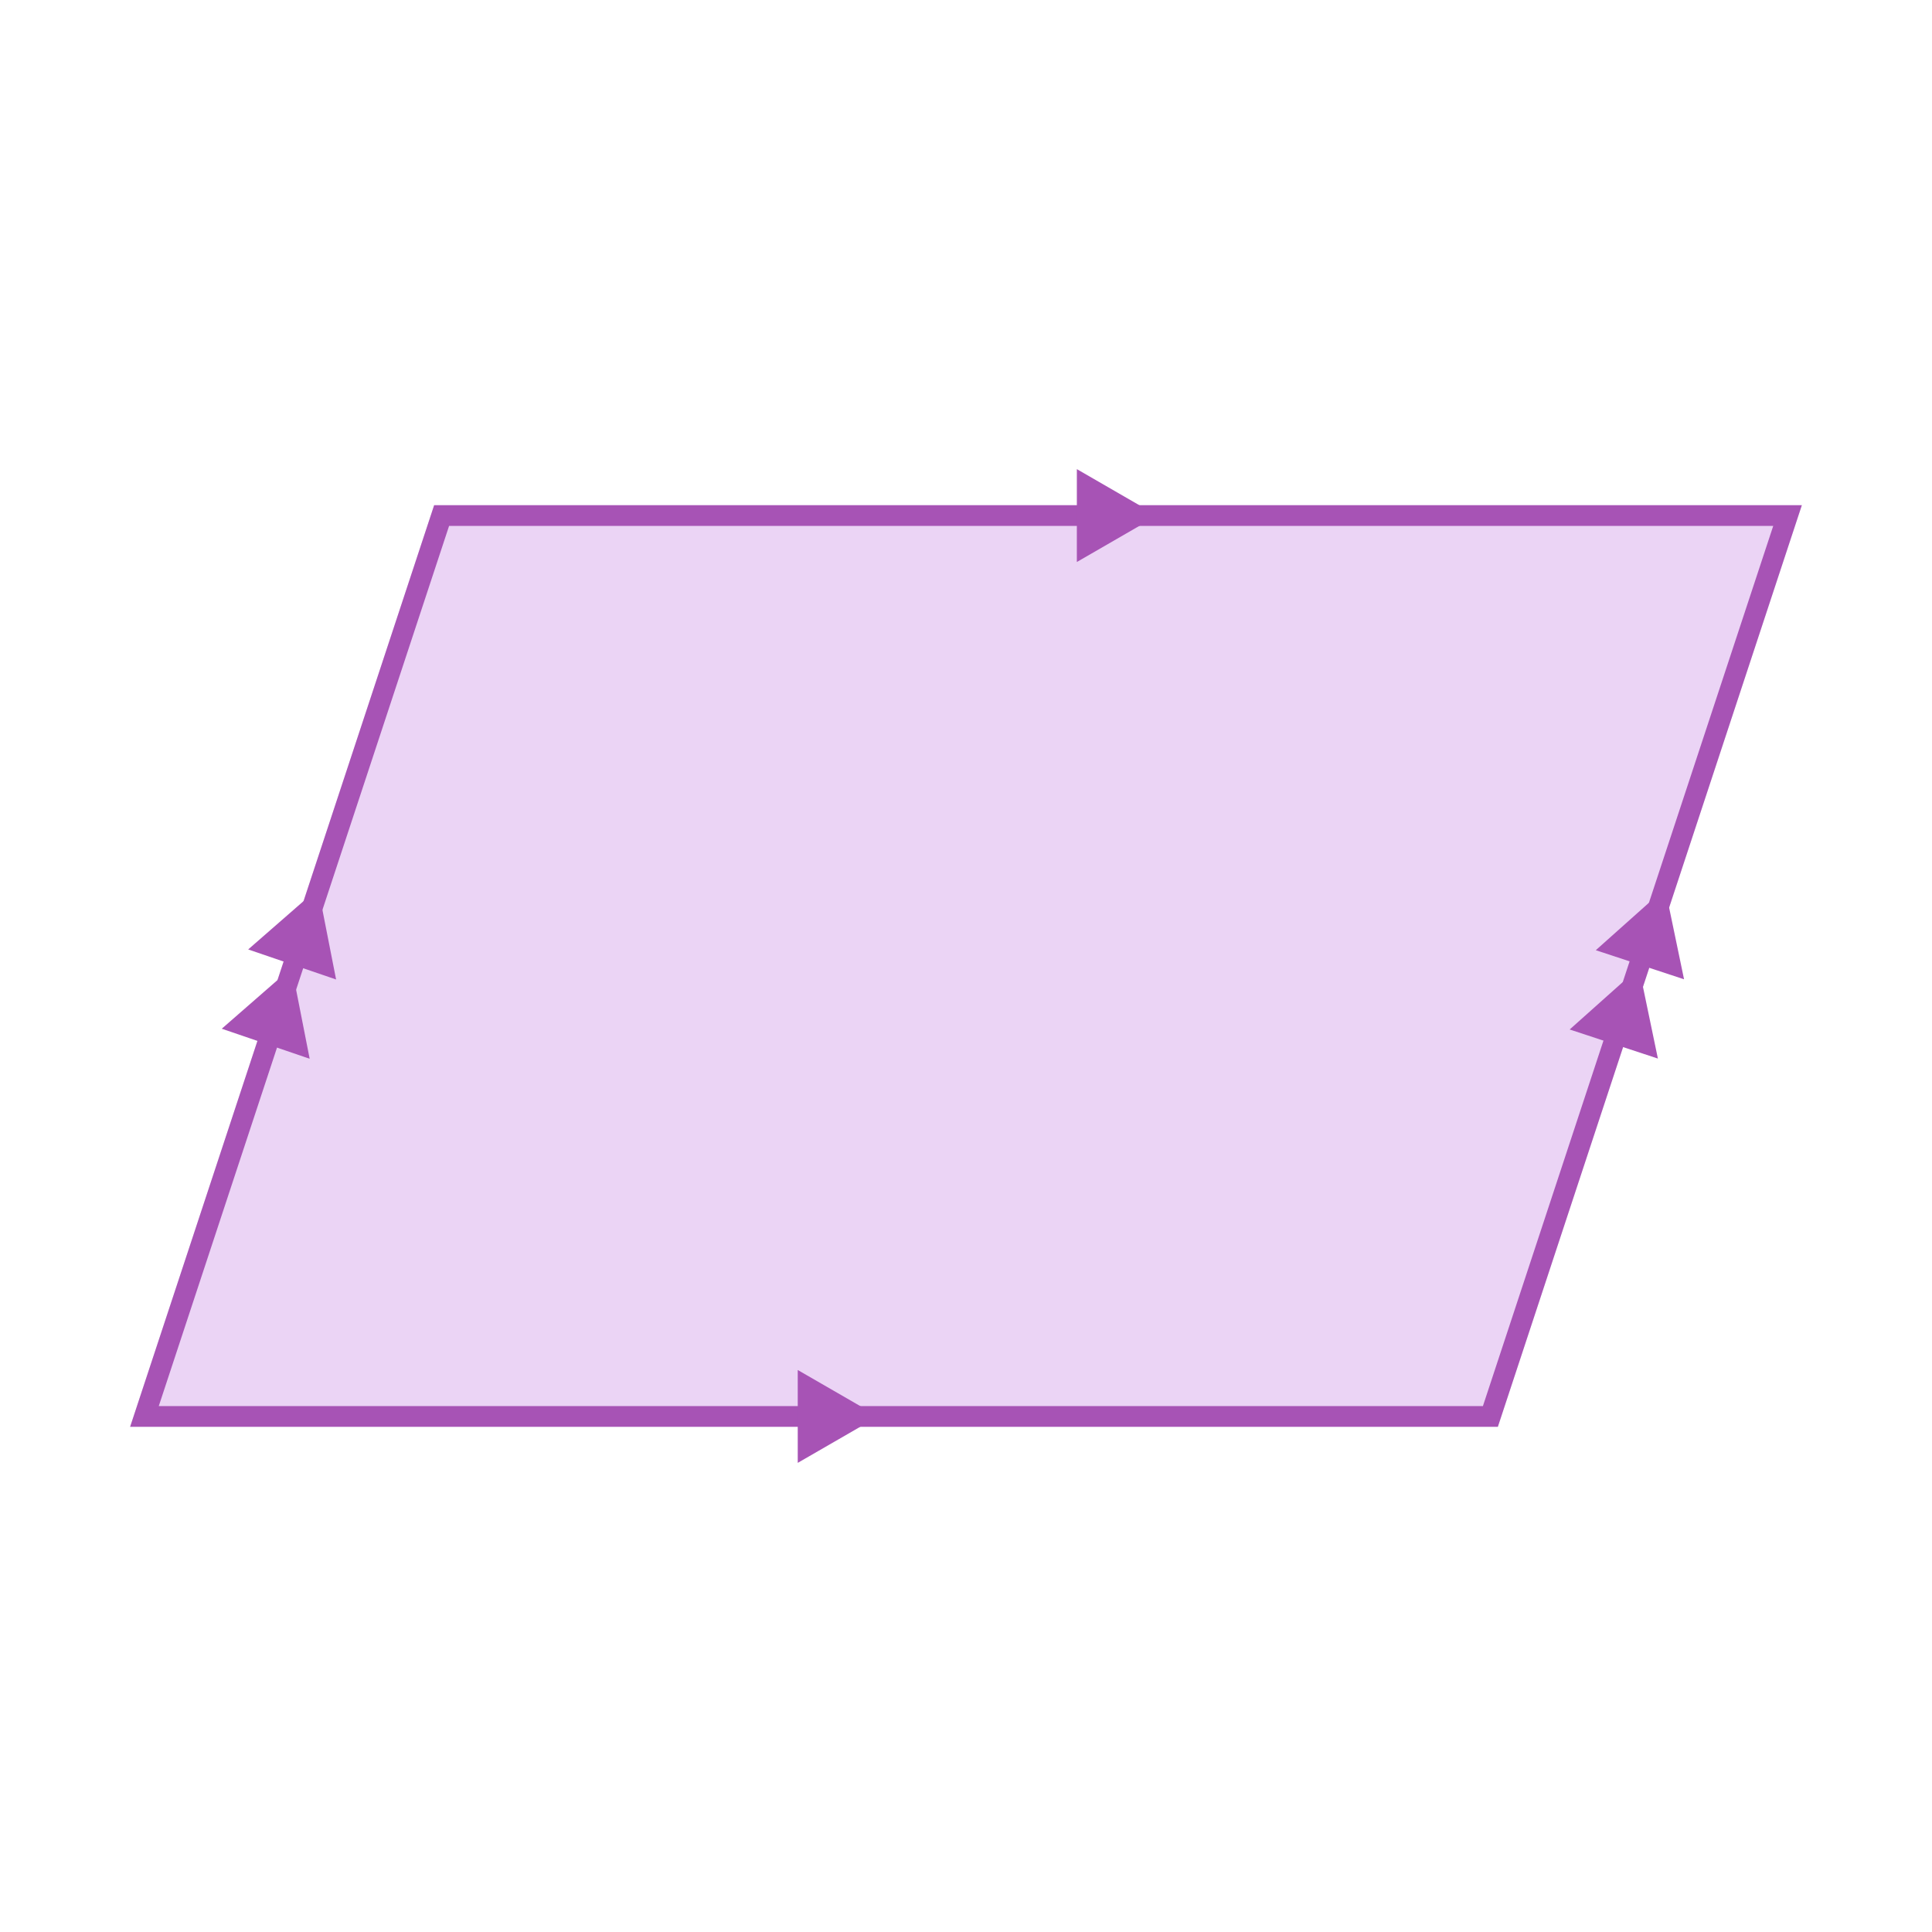
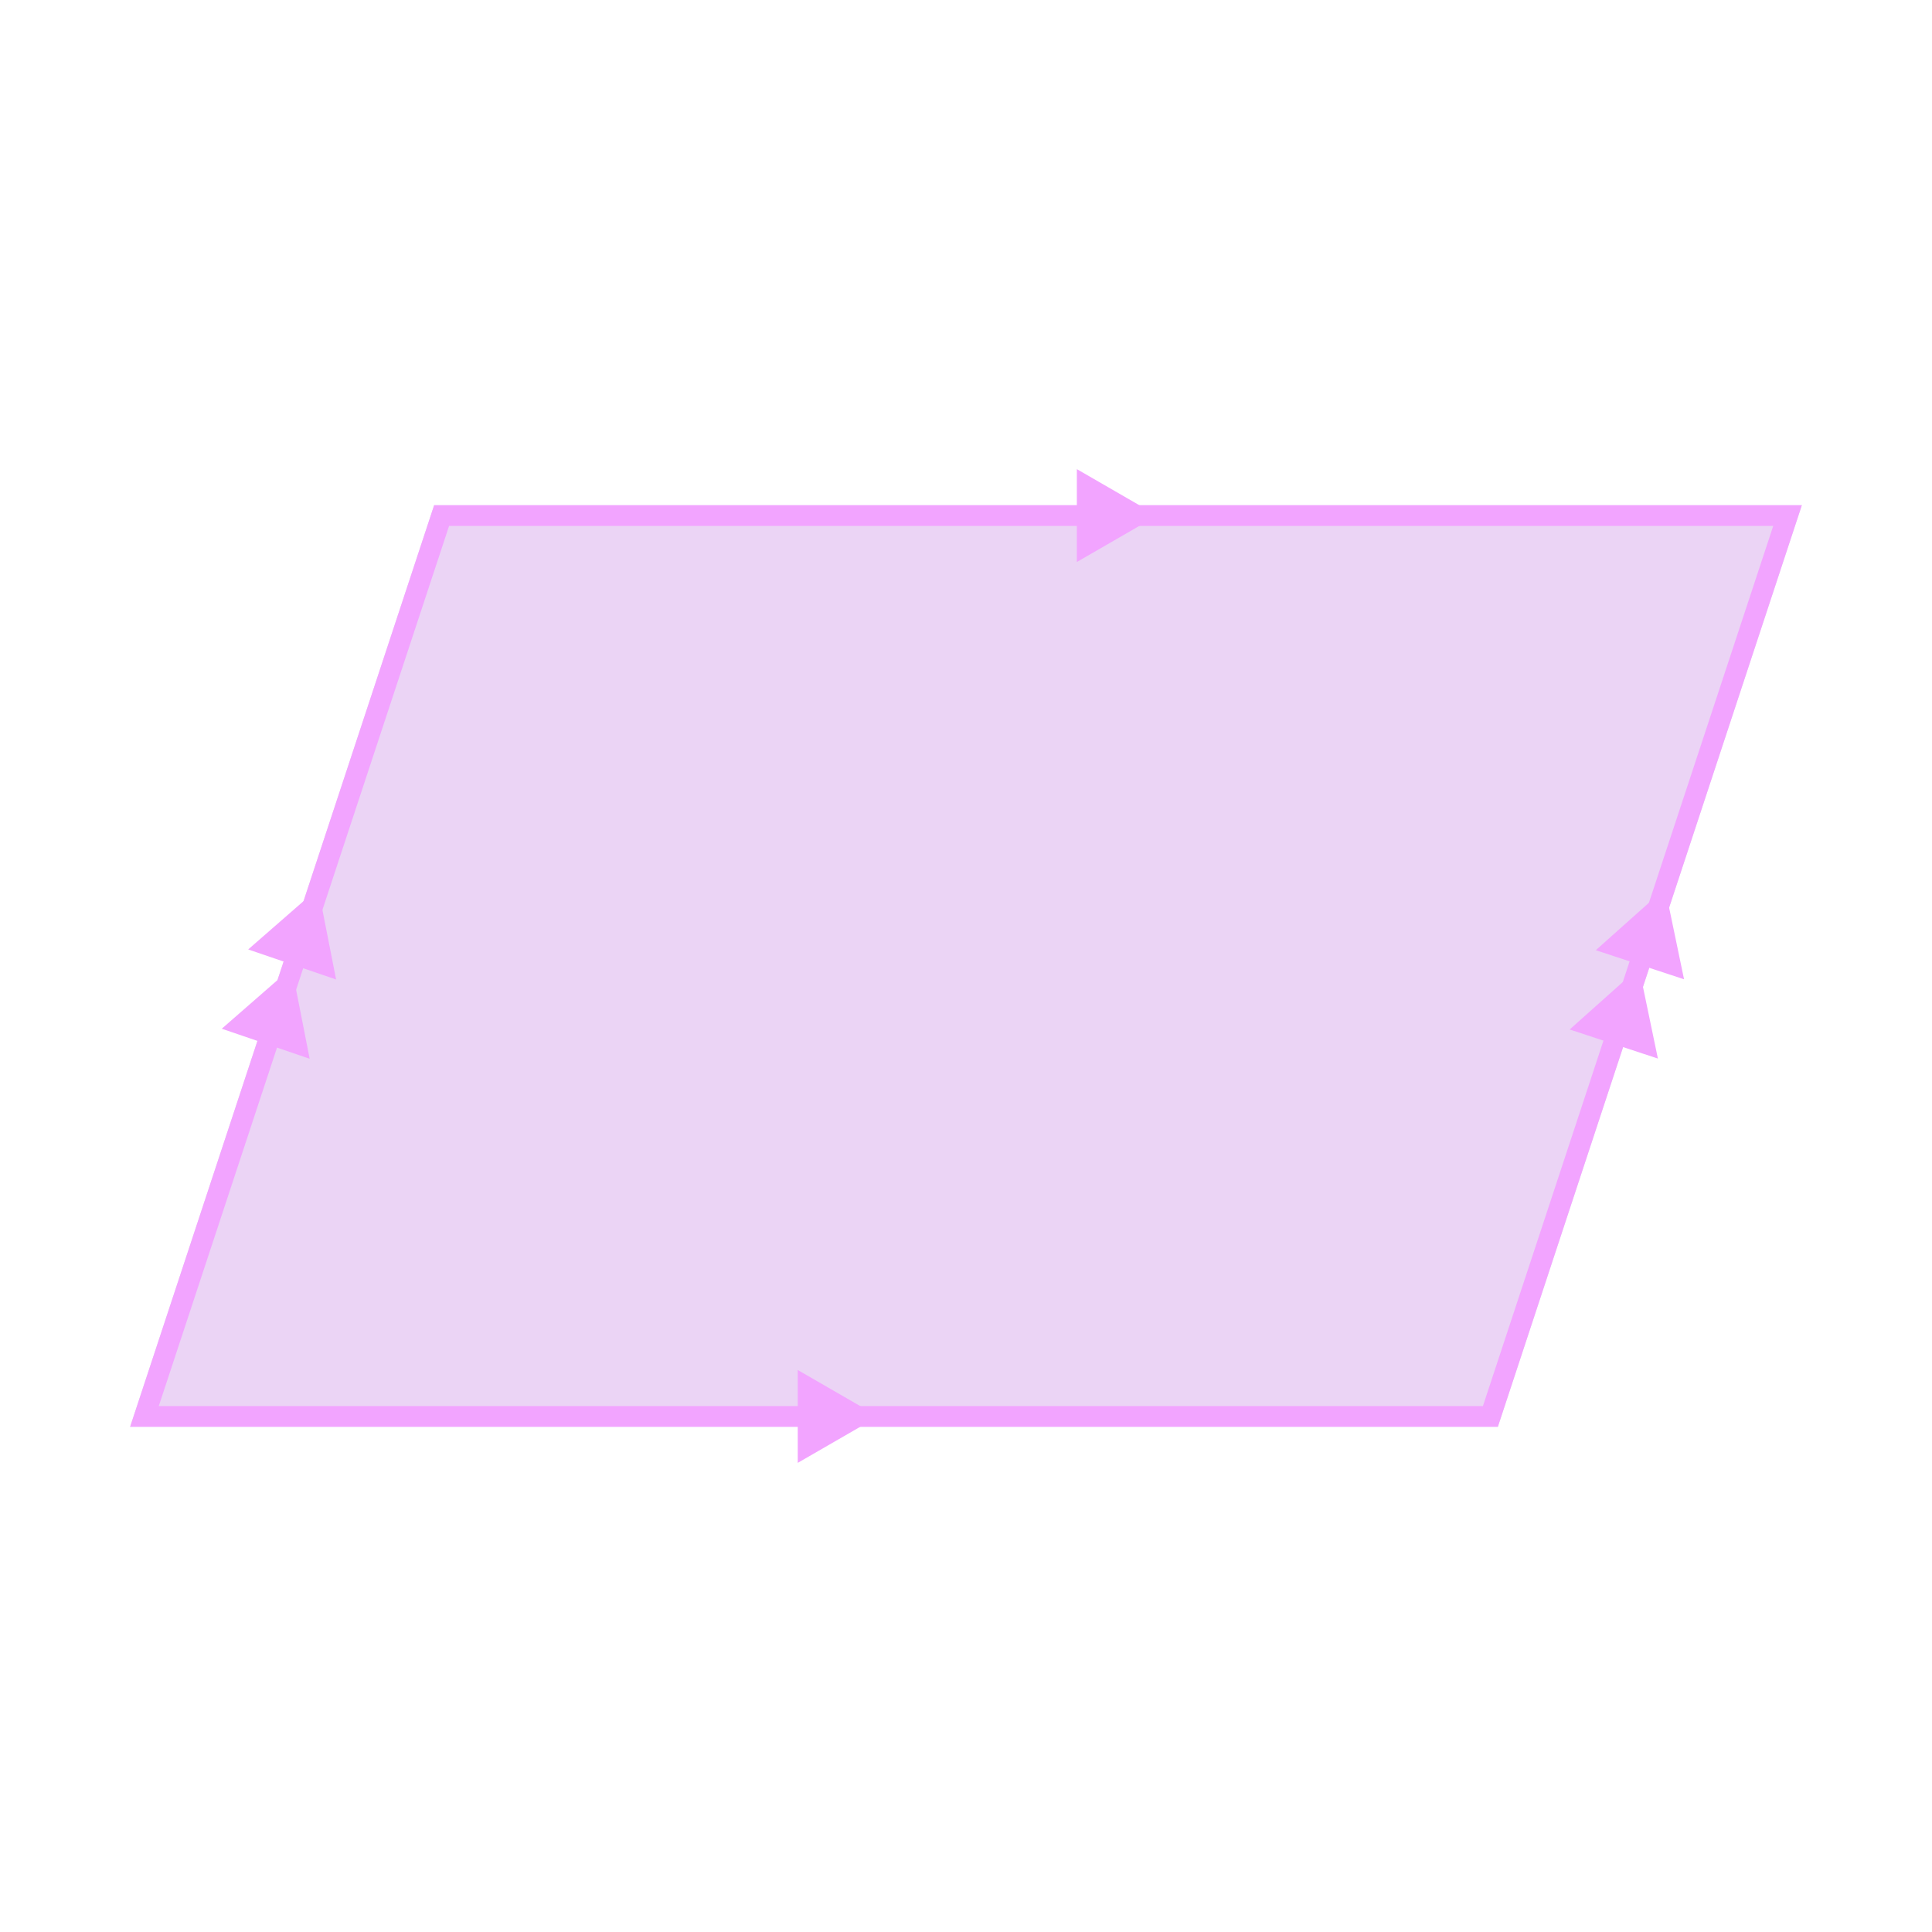
<svg xmlns="http://www.w3.org/2000/svg" id="Design" width="560" height="560" viewBox="0 0 560 560">
  <defs>
    <style>
      .cls-1 {
-         fill: #a753b5;
+         opacity: .3;
      }

      .cls-2 {
-         opacity: .3;
+         fill: #f2a4ff;
      }

      .cls-3 {
        fill: #bb70de;
      }
    </style>
  </defs>
  <g>
-     <g class="cls-2">
+     <g class="cls-1">
      <polygon class="cls-3" points="434.16 413.56 37.72 413.56 125.84 146.44 522.28 146.44 434.16 413.56" />
    </g>
-     <path class="cls-1" d="M513.98,152.44l-84.15,255.12H46.02l84.15-255.12h383.8m8.3-6H125.84L37.72,413.56H434.16l88.11-267.12h0Z" />
+     <path class="cls-2" d="M513.98,152.44l-84.15,255.12H46.02l84.15-255.12h383.8m8.3-6H125.84L37.72,413.56H434.16l88.11-267.12h0Z" />
  </g>
-   <polygon class="cls-1" points="312.13 162.9 335.44 149.44 312.13 135.98 312.13 162.9" />
-   <polygon class="cls-1" points="231.23 424.02 254.55 410.56 231.23 397.1 231.23 424.02" />
-   <polygon class="cls-1" points="89.76 306.89 84.57 280.47 64.28 298.18 89.76 306.89" />
-   <polygon class="cls-1" points="97.42 283.91 92.23 257.49 71.94 275.2 97.42 283.91" />
-   <polygon class="cls-1" points="480.55 306.83 475.06 280.47 454.98 298.4 480.55 306.83" />
-   <polygon class="cls-1" points="488.13 283.85 482.64 257.49 462.55 275.42 488.13 283.85" />
+   <polygon class="cls-2" points="312.13 162.9 335.44 149.44 312.13 135.98 312.13 162.9" />
+   <polygon class="cls-2" points="231.23 424.02 254.55 410.56 231.23 397.1 231.23 424.02" />
+   <polygon class="cls-2" points="89.76 306.89 84.57 280.47 64.28 298.18 89.76 306.89" />
+   <polygon class="cls-2" points="97.42 283.91 92.23 257.49 71.94 275.2 97.42 283.91" />
+   <polygon class="cls-2" points="480.55 306.83 475.06 280.47 454.98 298.4 480.55 306.83" />
+   <polygon class="cls-2" points="488.13 283.85 482.64 257.49 462.55 275.42 488.13 283.85" />
</svg>
